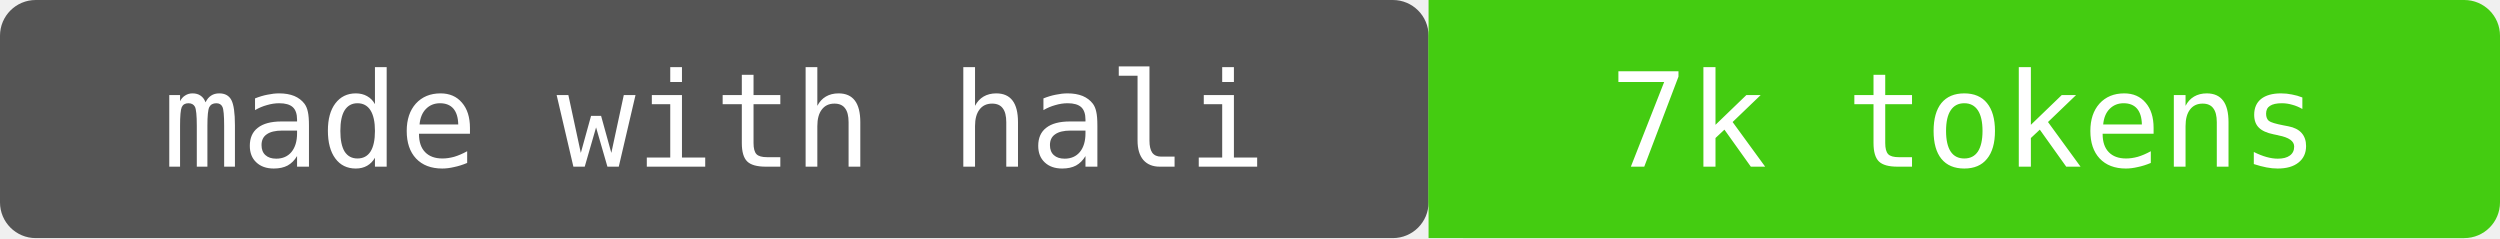
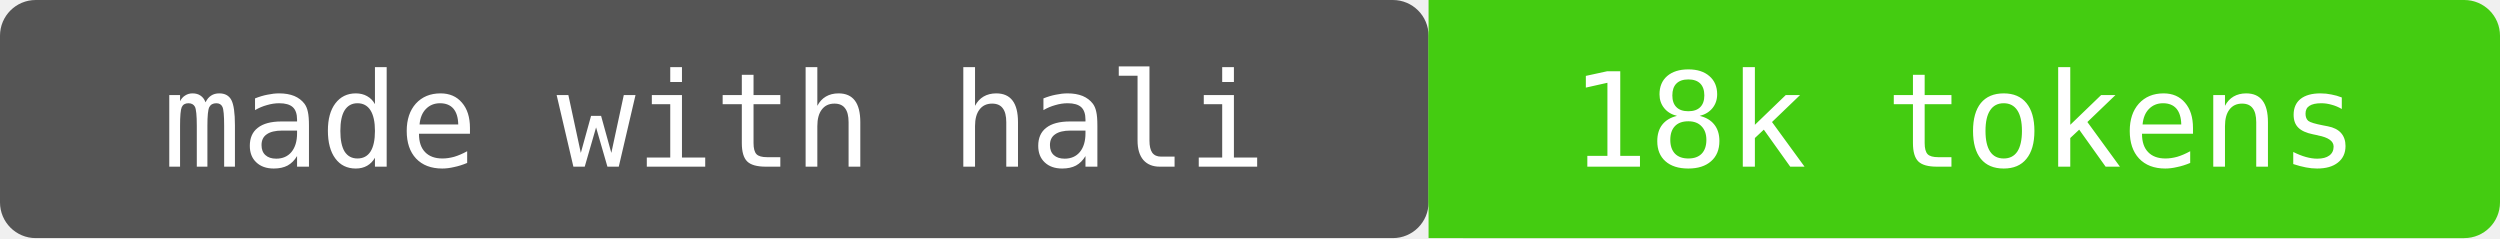
- <svg xmlns="http://www.w3.org/2000/svg" width="210" height="20" viewBox="0 0 210 20" role="img" aria-label="made with hali: 7k tokens">
+ <svg xmlns="http://www.w3.org/2000/svg" width="210" height="20" viewBox="0 0 210 20" role="img" aria-label="made with hali: 18k tokens">
  <rect width="120" height="20" rx="3" fill="#555" />
  <rect x="120" width="90" height="20" rx="3" fill="#4c1" />
  <rect x="120" width="87" height="20" fill="#4c1" />
  <text x="60" y="14" font-family="monospace" font-size="11" fill="#fff" text-anchor="middle">made with hali</text>
-   <text x="165" y="14" font-family="monospace" font-size="11" fill="#fff" text-anchor="middle">7k tokens</text>
+   <text x="165" y="14" font-family="monospace" font-size="11" fill="#fff" text-anchor="middle">18k tokens</text>
</svg>
